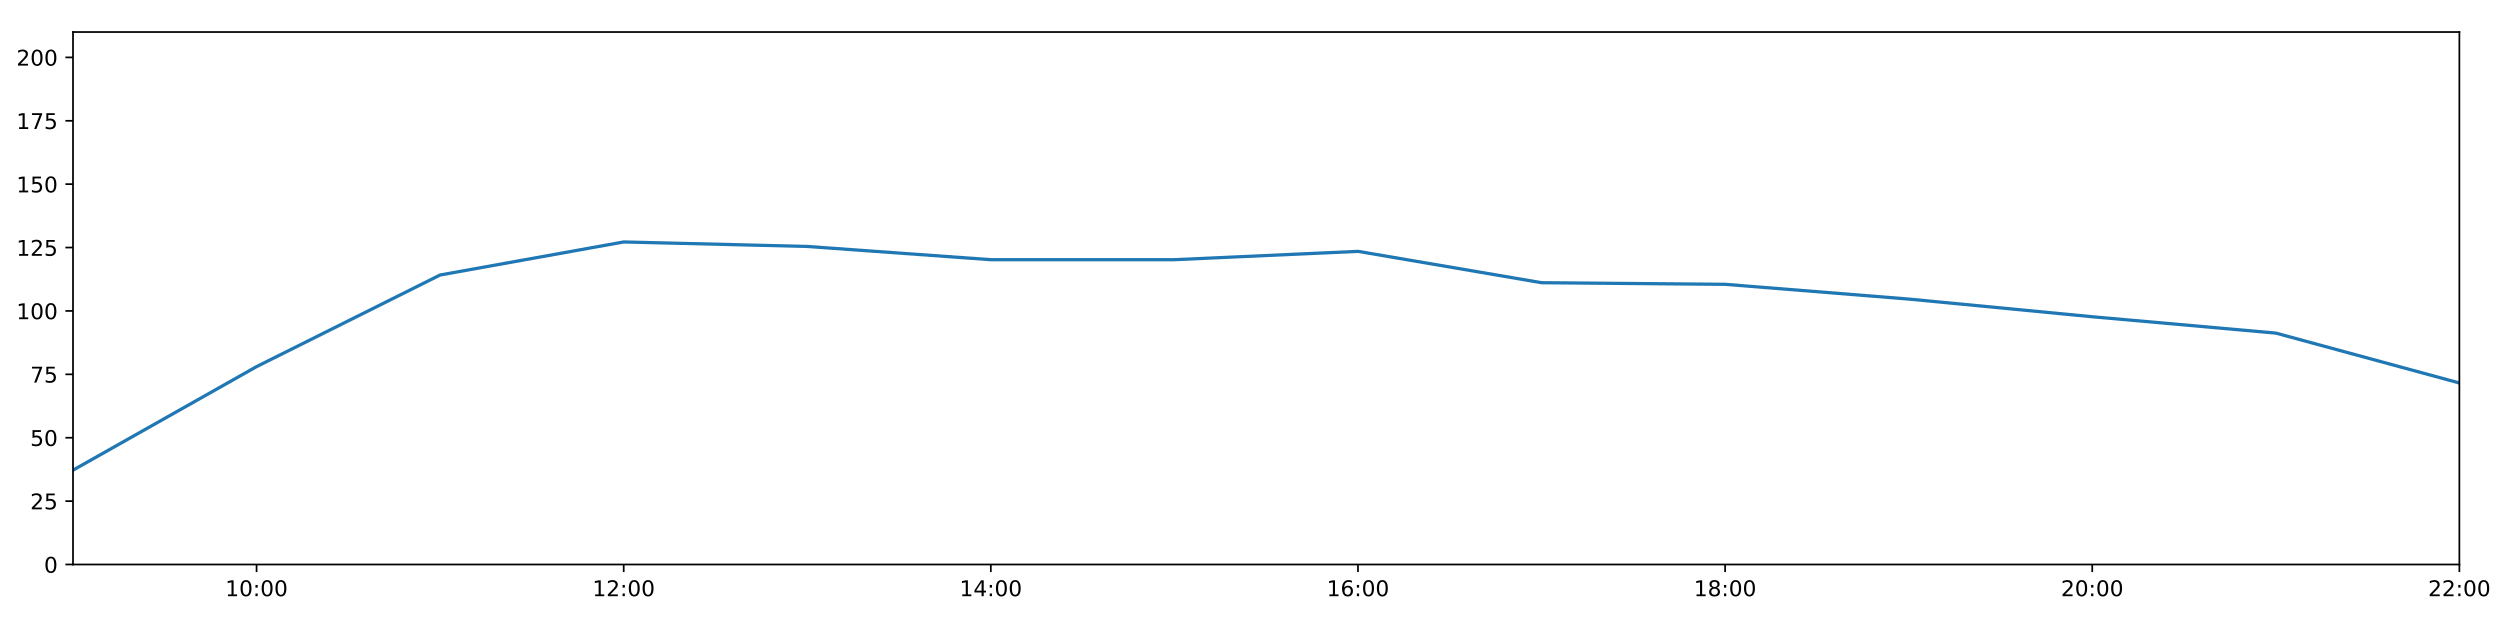
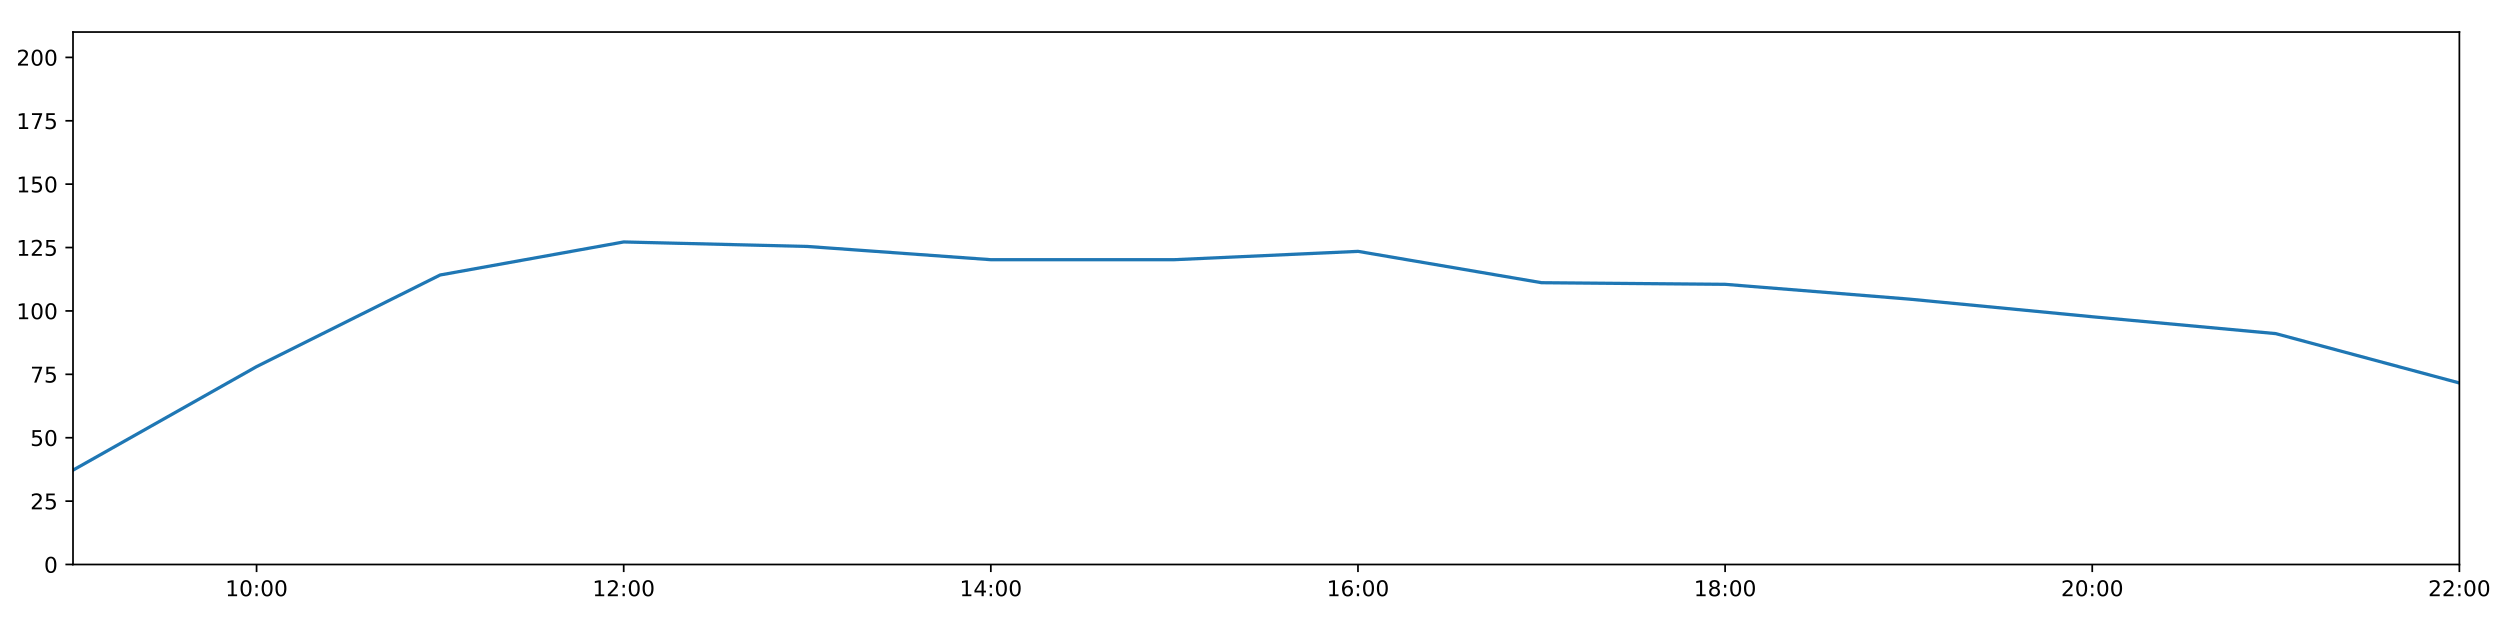
<svg xmlns="http://www.w3.org/2000/svg" xmlns:xlink="http://www.w3.org/1999/xlink" height="288pt" version="1.1" viewBox="0 0 1152 288" width="1152pt">
  <defs>
    <style type="text/css">
*{stroke-linecap:butt;stroke-linejoin:round;}
  </style>
  </defs>
  <g id="figure_1">
    <g id="patch_1">
      <path d="M 0 288  L 1152 288  L 1152 0  L 0 0  z " style="fill:#ffffff;" />
    </g>
    <g id="axes_1">
      <g id="patch_2">
        <path d="M 33.64 260.12  L 1133.28 260.12  L 1133.28 14.76  L 33.64 14.76  z " style="fill:#ffffff;" />
      </g>
      <g id="matplotlib.axis_1">
        <g id="xtick_1">
          <g id="line2d_1">
            <defs>
-               <path d="M 0 0  L 0 3.5  " id="md3aede7823" style="stroke:#000000;stroke-width:0.8;" />
-             </defs>
-             <g>
-               <use style="stroke:#000000;stroke-width:0.8;" x="118.228" xlink:href="#md3aede7823" y="260.12" />
+               <path d="M 0 0  L 0 3.5  " id="mcddd58f5e5" style="stroke:#000000;stroke-width:0.8;" />
+             </defs>
+             <g>
+               <use style="stroke:#000000;stroke-width:0.8;" x="118.228" xlink:href="#mcddd58f5e5" y="260.12" />
            </g>
          </g>
          <g id="text_1">
            <defs>
              <path d="M 12.406 8.297  L 28.516 8.297  L 28.516 63.922  L 10.984 60.406  L 10.984 69.391  L 28.422 72.906  L 38.281 72.906  L 38.281 8.297  L 54.391 8.297  L 54.391 0  L 12.406 0  z " id="DejaVuSans-49" />
              <path d="M 31.781 66.406  Q 24.172 66.406 20.328 58.906  Q 16.5 51.422 16.5 36.375  Q 16.5 21.391 20.328 13.891  Q 24.172 6.391 31.781 6.391  Q 39.453 6.391 43.281 13.891  Q 47.125 21.391 47.125 36.375  Q 47.125 51.422 43.281 58.906  Q 39.453 66.406 31.781 66.406  z M 31.781 74.219  Q 44.047 74.219 50.516 64.516  Q 56.984 54.828 56.984 36.375  Q 56.984 17.969 50.516 8.266  Q 44.047 -1.422 31.781 -1.422  Q 19.531 -1.422 13.062 8.266  Q 6.594 17.969 6.594 36.375  Q 6.594 54.828 13.062 64.516  Q 19.531 74.219 31.781 74.219  z " id="DejaVuSans-48" />
              <path d="M 11.719 12.406  L 22.016 12.406  L 22.016 0  L 11.719 0  z M 11.719 51.703  L 22.016 51.703  L 22.016 39.312  L 11.719 39.312  z " id="DejaVuSans-58" />
            </defs>
            <g transform="translate(103.8183 274.7184)scale(0.1 -0.1)">
              <use xlink:href="#DejaVuSans-49" />
              <use x="63.623" xlink:href="#DejaVuSans-48" />
              <use x="127.246" xlink:href="#DejaVuSans-58" />
              <use x="160.938" xlink:href="#DejaVuSans-48" />
              <use x="224.561" xlink:href="#DejaVuSans-48" />
            </g>
          </g>
        </g>
        <g id="xtick_2">
          <g id="line2d_2">
            <g>
-               <use style="stroke:#000000;stroke-width:0.8;" x="287.403" xlink:href="#md3aede7823" y="260.12" />
+               <use style="stroke:#000000;stroke-width:0.8;" x="287.403" xlink:href="#mcddd58f5e5" y="260.12" />
            </g>
          </g>
          <g id="text_2">
            <defs>
              <path d="M 19.188 8.297  L 53.609 8.297  L 53.609 0  L 7.328 0  L 7.328 8.297  Q 12.938 14.109 22.625 23.891  Q 32.328 33.688 34.812 36.531  Q 39.547 41.844 41.422 45.531  Q 43.312 49.219 43.312 52.781  Q 43.312 58.594 39.234 62.25  Q 35.156 65.922 28.609 65.922  Q 23.969 65.922 18.812 64.312  Q 13.672 62.703 7.812 59.422  L 7.812 69.391  Q 13.766 71.781 18.938 73  Q 24.125 74.219 28.422 74.219  Q 39.75 74.219 46.484 68.547  Q 53.219 62.891 53.219 53.422  Q 53.219 48.922 51.531 44.891  Q 49.859 40.875 45.406 35.406  Q 44.188 33.984 37.641 27.219  Q 31.109 20.453 19.188 8.297  z " id="DejaVuSans-50" />
            </defs>
            <g transform="translate(272.9937 274.7184)scale(0.1 -0.1)">
              <use xlink:href="#DejaVuSans-49" />
              <use x="63.623" xlink:href="#DejaVuSans-50" />
              <use x="127.246" xlink:href="#DejaVuSans-58" />
              <use x="160.938" xlink:href="#DejaVuSans-48" />
              <use x="224.561" xlink:href="#DejaVuSans-48" />
            </g>
          </g>
        </g>
        <g id="xtick_3">
          <g id="line2d_3">
            <g>
-               <use style="stroke:#000000;stroke-width:0.8;" x="456.578" xlink:href="#md3aede7823" y="260.12" />
+               <use style="stroke:#000000;stroke-width:0.8;" x="456.578" xlink:href="#mcddd58f5e5" y="260.12" />
            </g>
          </g>
          <g id="text_3">
            <defs>
              <path d="M 37.797 64.312  L 12.891 25.391  L 37.797 25.391  z M 35.203 72.906  L 47.609 72.906  L 47.609 25.391  L 58.016 25.391  L 58.016 17.188  L 47.609 17.188  L 47.609 0  L 37.797 0  L 37.797 17.188  L 4.891 17.188  L 4.891 26.703  z " id="DejaVuSans-52" />
            </defs>
            <g transform="translate(442.1691 274.7184)scale(0.1 -0.1)">
              <use xlink:href="#DejaVuSans-49" />
              <use x="63.623" xlink:href="#DejaVuSans-52" />
              <use x="127.246" xlink:href="#DejaVuSans-58" />
              <use x="160.938" xlink:href="#DejaVuSans-48" />
              <use x="224.561" xlink:href="#DejaVuSans-48" />
            </g>
          </g>
        </g>
        <g id="xtick_4">
          <g id="line2d_4">
            <g>
-               <use style="stroke:#000000;stroke-width:0.8;" x="625.754" xlink:href="#md3aede7823" y="260.12" />
+               <use style="stroke:#000000;stroke-width:0.8;" x="625.754" xlink:href="#mcddd58f5e5" y="260.12" />
            </g>
          </g>
          <g id="text_4">
            <defs>
              <path d="M 33.016 40.375  Q 26.375 40.375 22.484 35.828  Q 18.609 31.297 18.609 23.391  Q 18.609 15.531 22.484 10.953  Q 26.375 6.391 33.016 6.391  Q 39.656 6.391 43.531 10.953  Q 47.406 15.531 47.406 23.391  Q 47.406 31.297 43.531 35.828  Q 39.656 40.375 33.016 40.375  z M 52.594 71.297  L 52.594 62.312  Q 48.875 64.062 45.094 64.984  Q 41.312 65.922 37.594 65.922  Q 27.828 65.922 22.672 59.328  Q 17.531 52.734 16.797 39.406  Q 19.672 43.656 24.016 45.922  Q 28.375 48.188 33.594 48.188  Q 44.578 48.188 50.953 41.516  Q 57.328 34.859 57.328 23.391  Q 57.328 12.156 50.688 5.359  Q 44.047 -1.422 33.016 -1.422  Q 20.359 -1.422 13.672 8.266  Q 6.984 17.969 6.984 36.375  Q 6.984 53.656 15.188 63.938  Q 23.391 74.219 37.203 74.219  Q 40.922 74.219 44.703 73.484  Q 48.484 72.75 52.594 71.297  z " id="DejaVuSans-54" />
            </defs>
            <g transform="translate(611.3445 274.7184)scale(0.1 -0.1)">
              <use xlink:href="#DejaVuSans-49" />
              <use x="63.623" xlink:href="#DejaVuSans-54" />
              <use x="127.246" xlink:href="#DejaVuSans-58" />
              <use x="160.938" xlink:href="#DejaVuSans-48" />
              <use x="224.561" xlink:href="#DejaVuSans-48" />
            </g>
          </g>
        </g>
        <g id="xtick_5">
          <g id="line2d_5">
            <g>
-               <use style="stroke:#000000;stroke-width:0.8;" x="794.929" xlink:href="#md3aede7823" y="260.12" />
+               <use style="stroke:#000000;stroke-width:0.8;" x="794.929" xlink:href="#mcddd58f5e5" y="260.12" />
            </g>
          </g>
          <g id="text_5">
            <defs>
              <path d="M 31.781 34.625  Q 24.75 34.625 20.719 30.859  Q 16.703 27.094 16.703 20.516  Q 16.703 13.922 20.719 10.156  Q 24.75 6.391 31.781 6.391  Q 38.812 6.391 42.859 10.172  Q 46.922 13.969 46.922 20.516  Q 46.922 27.094 42.891 30.859  Q 38.875 34.625 31.781 34.625  z M 21.922 38.812  Q 15.578 40.375 12.031 44.719  Q 8.5 49.078 8.5 55.328  Q 8.5 64.062 14.719 69.141  Q 20.953 74.219 31.781 74.219  Q 42.672 74.219 48.875 69.141  Q 55.078 64.062 55.078 55.328  Q 55.078 49.078 51.531 44.719  Q 48 40.375 41.703 38.812  Q 48.828 37.156 52.797 32.312  Q 56.781 27.484 56.781 20.516  Q 56.781 9.906 50.312 4.234  Q 43.844 -1.422 31.781 -1.422  Q 19.734 -1.422 13.25 4.234  Q 6.781 9.906 6.781 20.516  Q 6.781 27.484 10.781 32.312  Q 14.797 37.156 21.922 38.812  z M 18.312 54.391  Q 18.312 48.734 21.844 45.562  Q 25.391 42.391 31.781 42.391  Q 38.141 42.391 41.719 45.562  Q 45.312 48.734 45.312 54.391  Q 45.312 60.062 41.719 63.234  Q 38.141 66.406 31.781 66.406  Q 25.391 66.406 21.844 63.234  Q 18.312 60.062 18.312 54.391  z " id="DejaVuSans-56" />
            </defs>
            <g transform="translate(780.5199 274.7184)scale(0.1 -0.1)">
              <use xlink:href="#DejaVuSans-49" />
              <use x="63.623" xlink:href="#DejaVuSans-56" />
              <use x="127.246" xlink:href="#DejaVuSans-58" />
              <use x="160.938" xlink:href="#DejaVuSans-48" />
              <use x="224.561" xlink:href="#DejaVuSans-48" />
            </g>
          </g>
        </g>
        <g id="xtick_6">
          <g id="line2d_6">
            <g>
-               <use style="stroke:#000000;stroke-width:0.8;" x="964.105" xlink:href="#md3aede7823" y="260.12" />
+               <use style="stroke:#000000;stroke-width:0.8;" x="964.105" xlink:href="#mcddd58f5e5" y="260.12" />
            </g>
          </g>
          <g id="text_6">
            <g transform="translate(949.6952 274.7184)scale(0.1 -0.1)">
              <use xlink:href="#DejaVuSans-50" />
              <use x="63.623" xlink:href="#DejaVuSans-48" />
              <use x="127.246" xlink:href="#DejaVuSans-58" />
              <use x="160.938" xlink:href="#DejaVuSans-48" />
              <use x="224.561" xlink:href="#DejaVuSans-48" />
            </g>
          </g>
        </g>
        <g id="xtick_7">
          <g id="line2d_7">
            <g>
-               <use style="stroke:#000000;stroke-width:0.8;" x="1133.28" xlink:href="#md3aede7823" y="260.12" />
+               <use style="stroke:#000000;stroke-width:0.8;" x="1133.28" xlink:href="#mcddd58f5e5" y="260.12" />
            </g>
          </g>
          <g id="text_7">
            <g transform="translate(1118.871 274.7184)scale(0.1 -0.1)">
              <use xlink:href="#DejaVuSans-50" />
              <use x="63.623" xlink:href="#DejaVuSans-50" />
              <use x="127.246" xlink:href="#DejaVuSans-58" />
              <use x="160.938" xlink:href="#DejaVuSans-48" />
              <use x="224.561" xlink:href="#DejaVuSans-48" />
            </g>
          </g>
        </g>
      </g>
      <g id="matplotlib.axis_2">
        <g id="ytick_1">
          <g id="line2d_8">
            <defs>
-               <path d="M 0 0  L -3.5 0  " id="mb9d516259f" style="stroke:#000000;stroke-width:0.8;" />
-             </defs>
-             <g>
-               <use style="stroke:#000000;stroke-width:0.8;" x="33.64" xlink:href="#mb9d516259f" y="260.12" />
+               <path d="M 0 0  L -3.5 0  " id="m91d3f6ce9f" style="stroke:#000000;stroke-width:0.8;" />
+             </defs>
+             <g>
+               <use style="stroke:#000000;stroke-width:0.8;" x="33.64" xlink:href="#m91d3f6ce9f" y="260.12" />
            </g>
          </g>
          <g id="text_8">
            <g transform="translate(20.2775 263.9192)scale(0.1 -0.1)">
              <use xlink:href="#DejaVuSans-48" />
            </g>
          </g>
        </g>
        <g id="ytick_2">
          <g id="line2d_9">
            <g>
-               <use style="stroke:#000000;stroke-width:0.8;" x="33.64" xlink:href="#mb9d516259f" y="230.91" />
+               <use style="stroke:#000000;stroke-width:0.8;" x="33.64" xlink:href="#m91d3f6ce9f" y="230.91" />
            </g>
          </g>
          <g id="text_9">
            <defs>
              <path d="M 10.797 72.906  L 49.516 72.906  L 49.516 64.594  L 19.828 64.594  L 19.828 46.734  Q 21.969 47.469 24.109 47.828  Q 26.266 48.188 28.422 48.188  Q 40.625 48.188 47.75 41.5  Q 54.891 34.812 54.891 23.391  Q 54.891 11.625 47.562 5.094  Q 40.234 -1.422 26.906 -1.422  Q 22.312 -1.422 17.547 -0.641  Q 12.797 0.141 7.719 1.703  L 7.719 11.625  Q 12.109 9.234 16.797 8.062  Q 21.484 6.891 26.703 6.891  Q 35.156 6.891 40.078 11.328  Q 45.016 15.766 45.016 23.391  Q 45.016 31 40.078 35.438  Q 35.156 39.891 26.703 39.891  Q 22.75 39.891 18.812 39.016  Q 14.891 38.141 10.797 36.281  z " id="DejaVuSans-53" />
            </defs>
            <g transform="translate(13.915 234.7097)scale(0.1 -0.1)">
              <use xlink:href="#DejaVuSans-50" />
              <use x="63.623" xlink:href="#DejaVuSans-53" />
            </g>
          </g>
        </g>
        <g id="ytick_3">
          <g id="line2d_10">
            <g>
-               <use style="stroke:#000000;stroke-width:0.8;" x="33.64" xlink:href="#mb9d516259f" y="201.701" />
+               <use style="stroke:#000000;stroke-width:0.8;" x="33.64" xlink:href="#m91d3f6ce9f" y="201.701" />
            </g>
          </g>
          <g id="text_10">
            <g transform="translate(13.915 205.5002)scale(0.1 -0.1)">
              <use xlink:href="#DejaVuSans-53" />
              <use x="63.623" xlink:href="#DejaVuSans-48" />
            </g>
          </g>
        </g>
        <g id="ytick_4">
          <g id="line2d_11">
            <g>
-               <use style="stroke:#000000;stroke-width:0.8;" x="33.64" xlink:href="#mb9d516259f" y="172.491" />
+               <use style="stroke:#000000;stroke-width:0.8;" x="33.64" xlink:href="#m91d3f6ce9f" y="172.491" />
            </g>
          </g>
          <g id="text_11">
            <defs>
              <path d="M 8.203 72.906  L 55.078 72.906  L 55.078 68.703  L 28.609 0  L 18.312 0  L 43.219 64.594  L 8.203 64.594  z " id="DejaVuSans-55" />
            </defs>
            <g transform="translate(13.915 176.2906)scale(0.1 -0.1)">
              <use xlink:href="#DejaVuSans-55" />
              <use x="63.623" xlink:href="#DejaVuSans-53" />
            </g>
          </g>
        </g>
        <g id="ytick_5">
          <g id="line2d_12">
            <g>
-               <use style="stroke:#000000;stroke-width:0.8;" x="33.64" xlink:href="#mb9d516259f" y="143.282" />
+               <use style="stroke:#000000;stroke-width:0.8;" x="33.64" xlink:href="#m91d3f6ce9f" y="143.282" />
            </g>
          </g>
          <g id="text_12">
            <g transform="translate(7.5525 147.0811)scale(0.1 -0.1)">
              <use xlink:href="#DejaVuSans-49" />
              <use x="63.623" xlink:href="#DejaVuSans-48" />
              <use x="127.246" xlink:href="#DejaVuSans-48" />
            </g>
          </g>
        </g>
        <g id="ytick_6">
          <g id="line2d_13">
            <g>
-               <use style="stroke:#000000;stroke-width:0.8;" x="33.64" xlink:href="#mb9d516259f" y="114.072" />
+               <use style="stroke:#000000;stroke-width:0.8;" x="33.64" xlink:href="#m91d3f6ce9f" y="114.072" />
            </g>
          </g>
          <g id="text_13">
            <g transform="translate(7.5525 117.8716)scale(0.1 -0.1)">
              <use xlink:href="#DejaVuSans-49" />
              <use x="63.623" xlink:href="#DejaVuSans-50" />
              <use x="127.246" xlink:href="#DejaVuSans-53" />
            </g>
          </g>
        </g>
        <g id="ytick_7">
          <g id="line2d_14">
            <g>
-               <use style="stroke:#000000;stroke-width:0.8;" x="33.64" xlink:href="#mb9d516259f" y="84.863" />
+               <use style="stroke:#000000;stroke-width:0.8;" x="33.64" xlink:href="#m91d3f6ce9f" y="84.863" />
            </g>
          </g>
          <g id="text_14">
            <g transform="translate(7.5525 88.66208)scale(0.1 -0.1)">
              <use xlink:href="#DejaVuSans-49" />
              <use x="63.623" xlink:href="#DejaVuSans-53" />
              <use x="127.246" xlink:href="#DejaVuSans-48" />
            </g>
          </g>
        </g>
        <g id="ytick_8">
          <g id="line2d_15">
            <g>
-               <use style="stroke:#000000;stroke-width:0.8;" x="33.64" xlink:href="#mb9d516259f" y="55.653" />
+               <use style="stroke:#000000;stroke-width:0.8;" x="33.64" xlink:href="#m91d3f6ce9f" y="55.653" />
            </g>
          </g>
          <g id="text_15">
            <g transform="translate(7.5525 59.45255)scale(0.1 -0.1)">
              <use xlink:href="#DejaVuSans-49" />
              <use x="63.623" xlink:href="#DejaVuSans-55" />
              <use x="127.246" xlink:href="#DejaVuSans-53" />
            </g>
          </g>
        </g>
        <g id="ytick_9">
          <g id="line2d_16">
            <g>
-               <use style="stroke:#000000;stroke-width:0.8;" x="33.64" xlink:href="#mb9d516259f" y="26.444" />
+               <use style="stroke:#000000;stroke-width:0.8;" x="33.64" xlink:href="#m91d3f6ce9f" y="26.444" />
            </g>
          </g>
          <g id="text_16">
            <g transform="translate(7.5525 30.24303)scale(0.1 -0.1)">
              <use xlink:href="#DejaVuSans-50" />
              <use x="63.623" xlink:href="#DejaVuSans-48" />
              <use x="127.246" xlink:href="#DejaVuSans-48" />
            </g>
          </g>
        </g>
      </g>
      <g id="line2d_17">
-         <path clip-path="url(#pd3df4bf154)" d="M 33.64 216.646  L 118.228 168.935  L 202.815 126.712  L 287.403 111.492  L 371.991 113.564  L 456.578 119.671  L 541.166 119.66  L 625.754 115.825  L 710.342 130.27  L 794.929 131.014  L 879.517 137.812  L 964.105 145.959  L 1048.692 153.49  L 1133.28 176.478  " style="fill:none;stroke:#1f77b4;stroke-linecap:square;stroke-width:1.5;" />
+         <path clip-path="url(#p5ae750ae39)" d="M 33.64 216.646  L 118.228 168.935  L 202.815 126.712  L 287.403 111.492  L 371.991 113.564  L 456.578 119.671  L 541.166 119.66  L 625.754 115.825  L 710.342 130.27  L 794.929 131.014  L 879.517 137.812  L 964.105 145.959  L 1048.692 153.739  L 1133.28 176.478  " style="fill:none;stroke:#1f77b4;stroke-linecap:square;stroke-width:1.5;" />
      </g>
      <g id="patch_3">
        <path d="M 33.64 260.12  L 33.64 14.76  " style="fill:none;stroke:#000000;stroke-linecap:square;stroke-linejoin:miter;stroke-width:0.8;" />
      </g>
      <g id="patch_4">
        <path d="M 1133.28 260.12  L 1133.28 14.76  " style="fill:none;stroke:#000000;stroke-linecap:square;stroke-linejoin:miter;stroke-width:0.8;" />
      </g>
      <g id="patch_5">
        <path d="M 33.64 260.12  L 1133.28 260.12  " style="fill:none;stroke:#000000;stroke-linecap:square;stroke-linejoin:miter;stroke-width:0.8;" />
      </g>
      <g id="patch_6">
        <path d="M 33.64 14.76  L 1133.28 14.76  " style="fill:none;stroke:#000000;stroke-linecap:square;stroke-linejoin:miter;stroke-width:0.8;" />
      </g>
    </g>
  </g>
  <defs>
-     <clipPath id="pd3df4bf154">
+     <clipPath id="p5ae750ae39">
      <rect height="245.36" width="1099.64" x="33.64" y="14.76" />
    </clipPath>
  </defs>
</svg>
